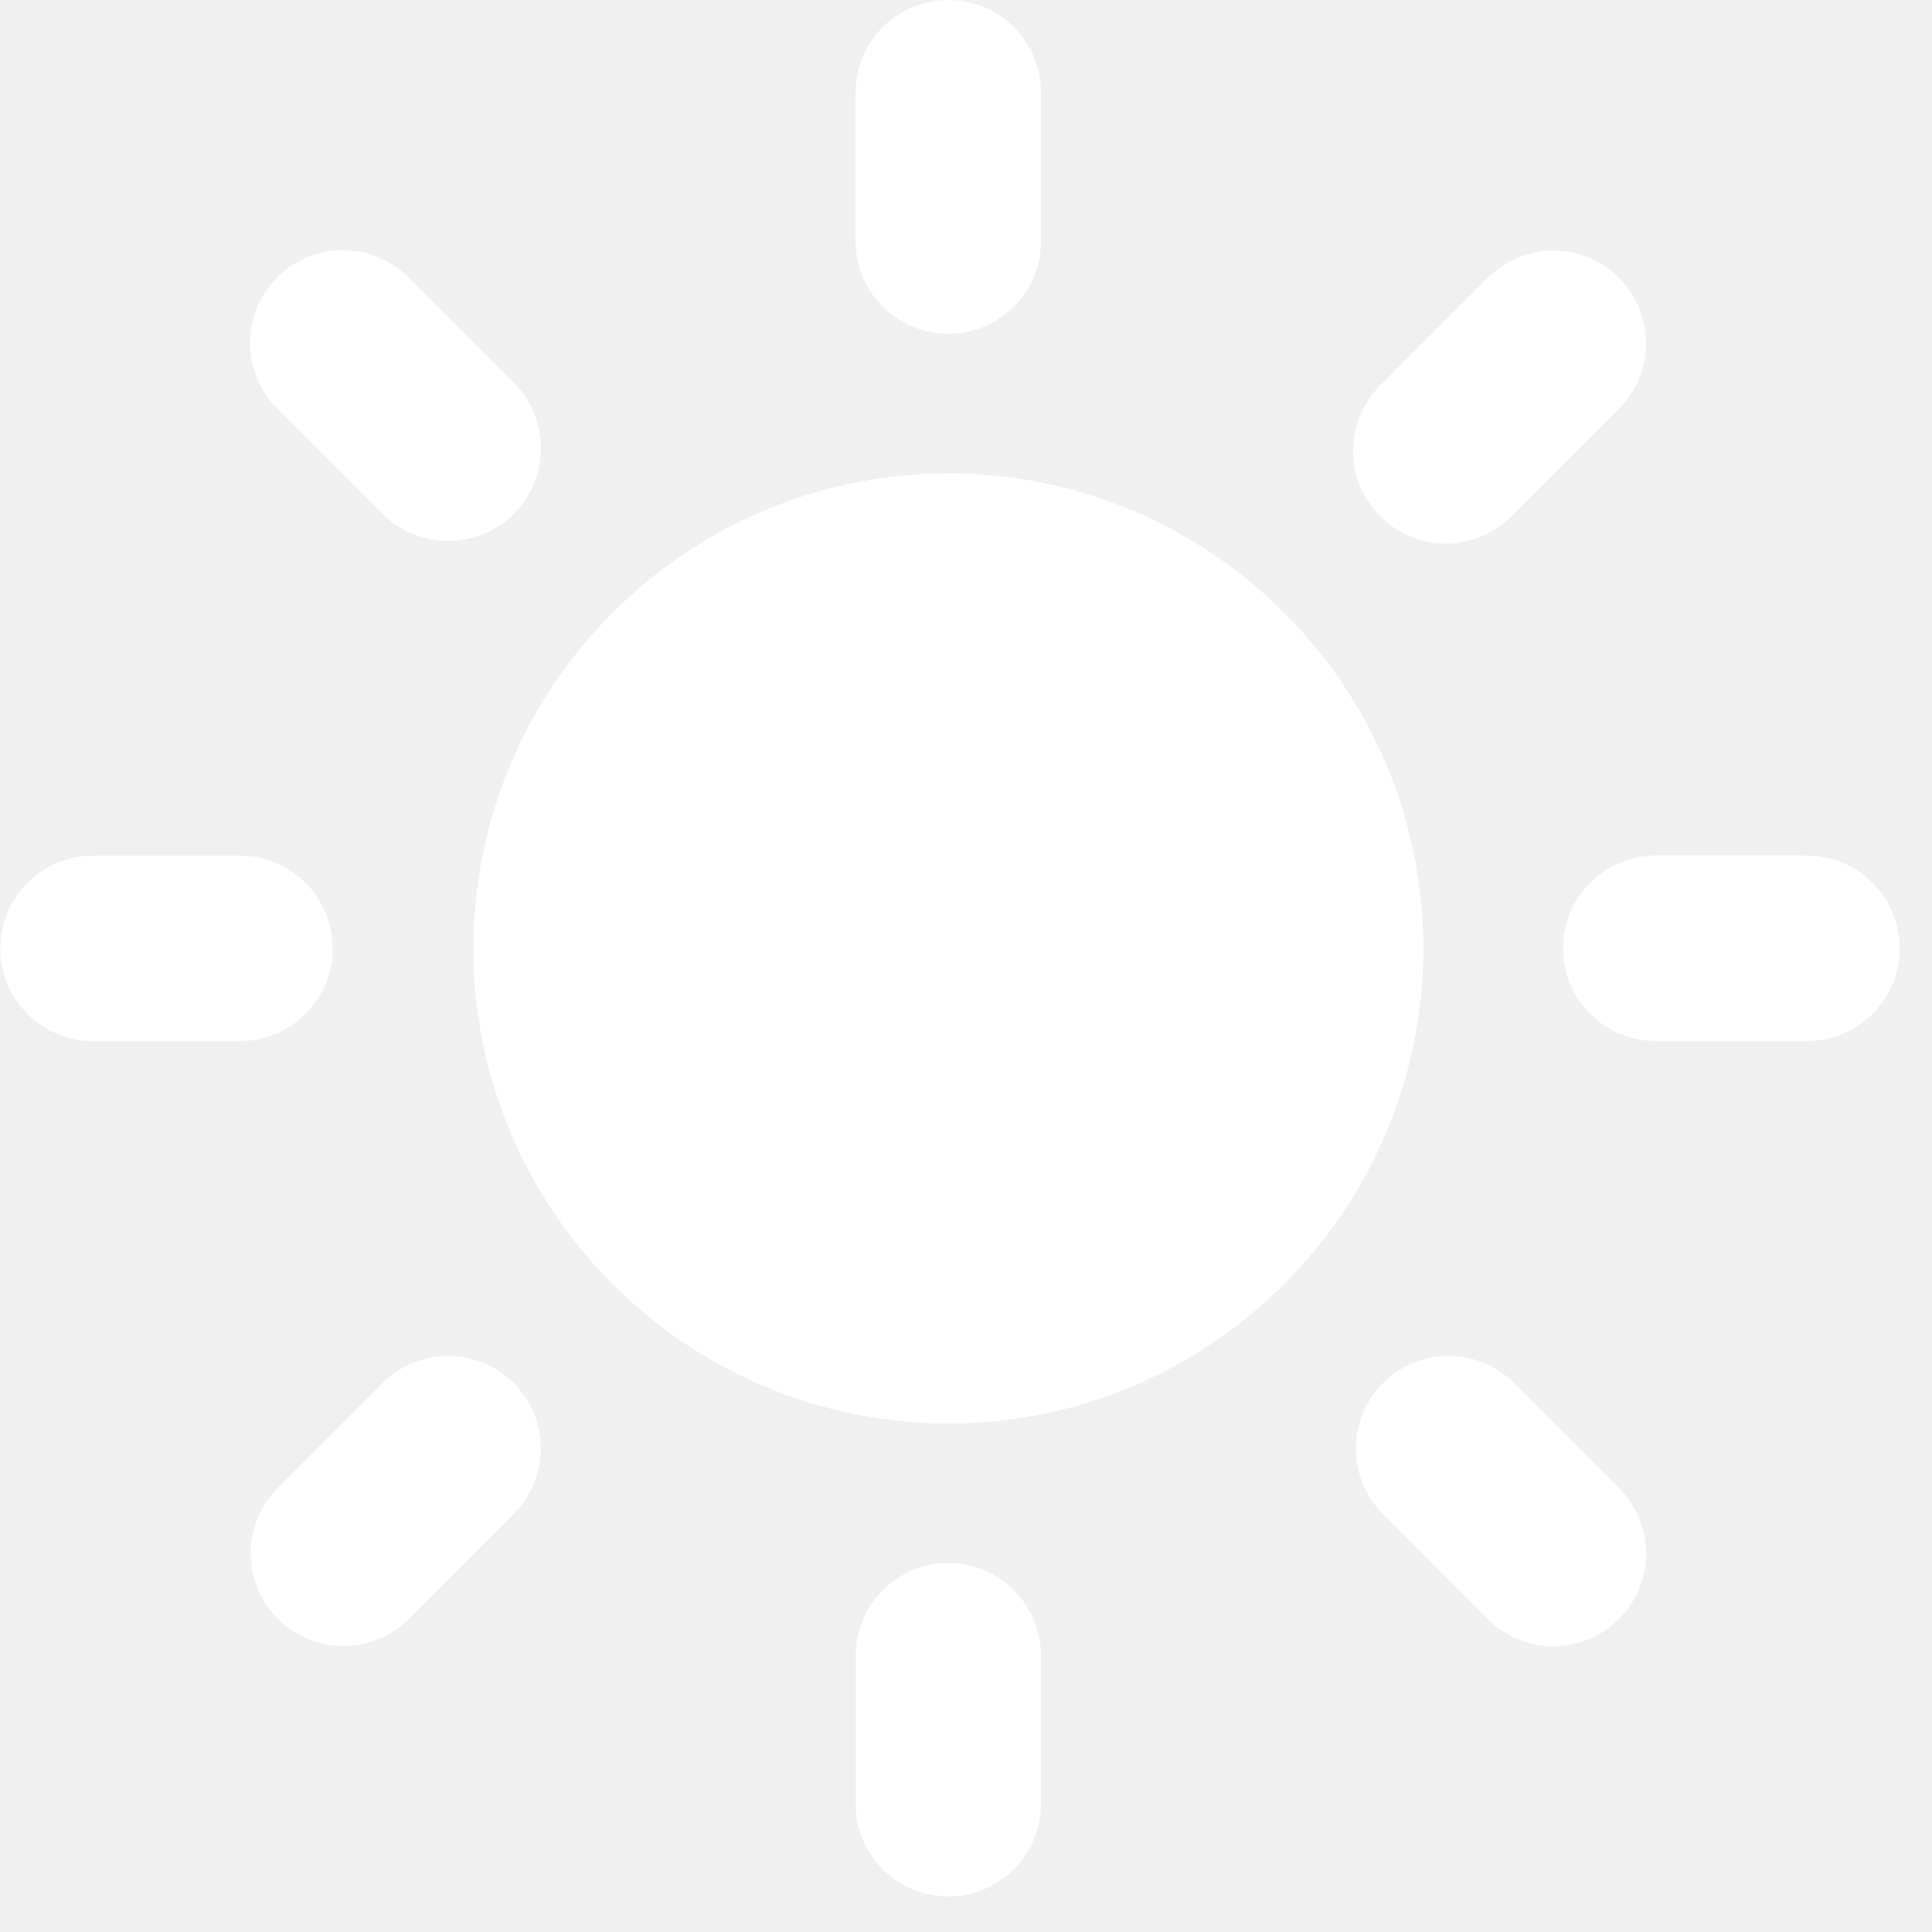
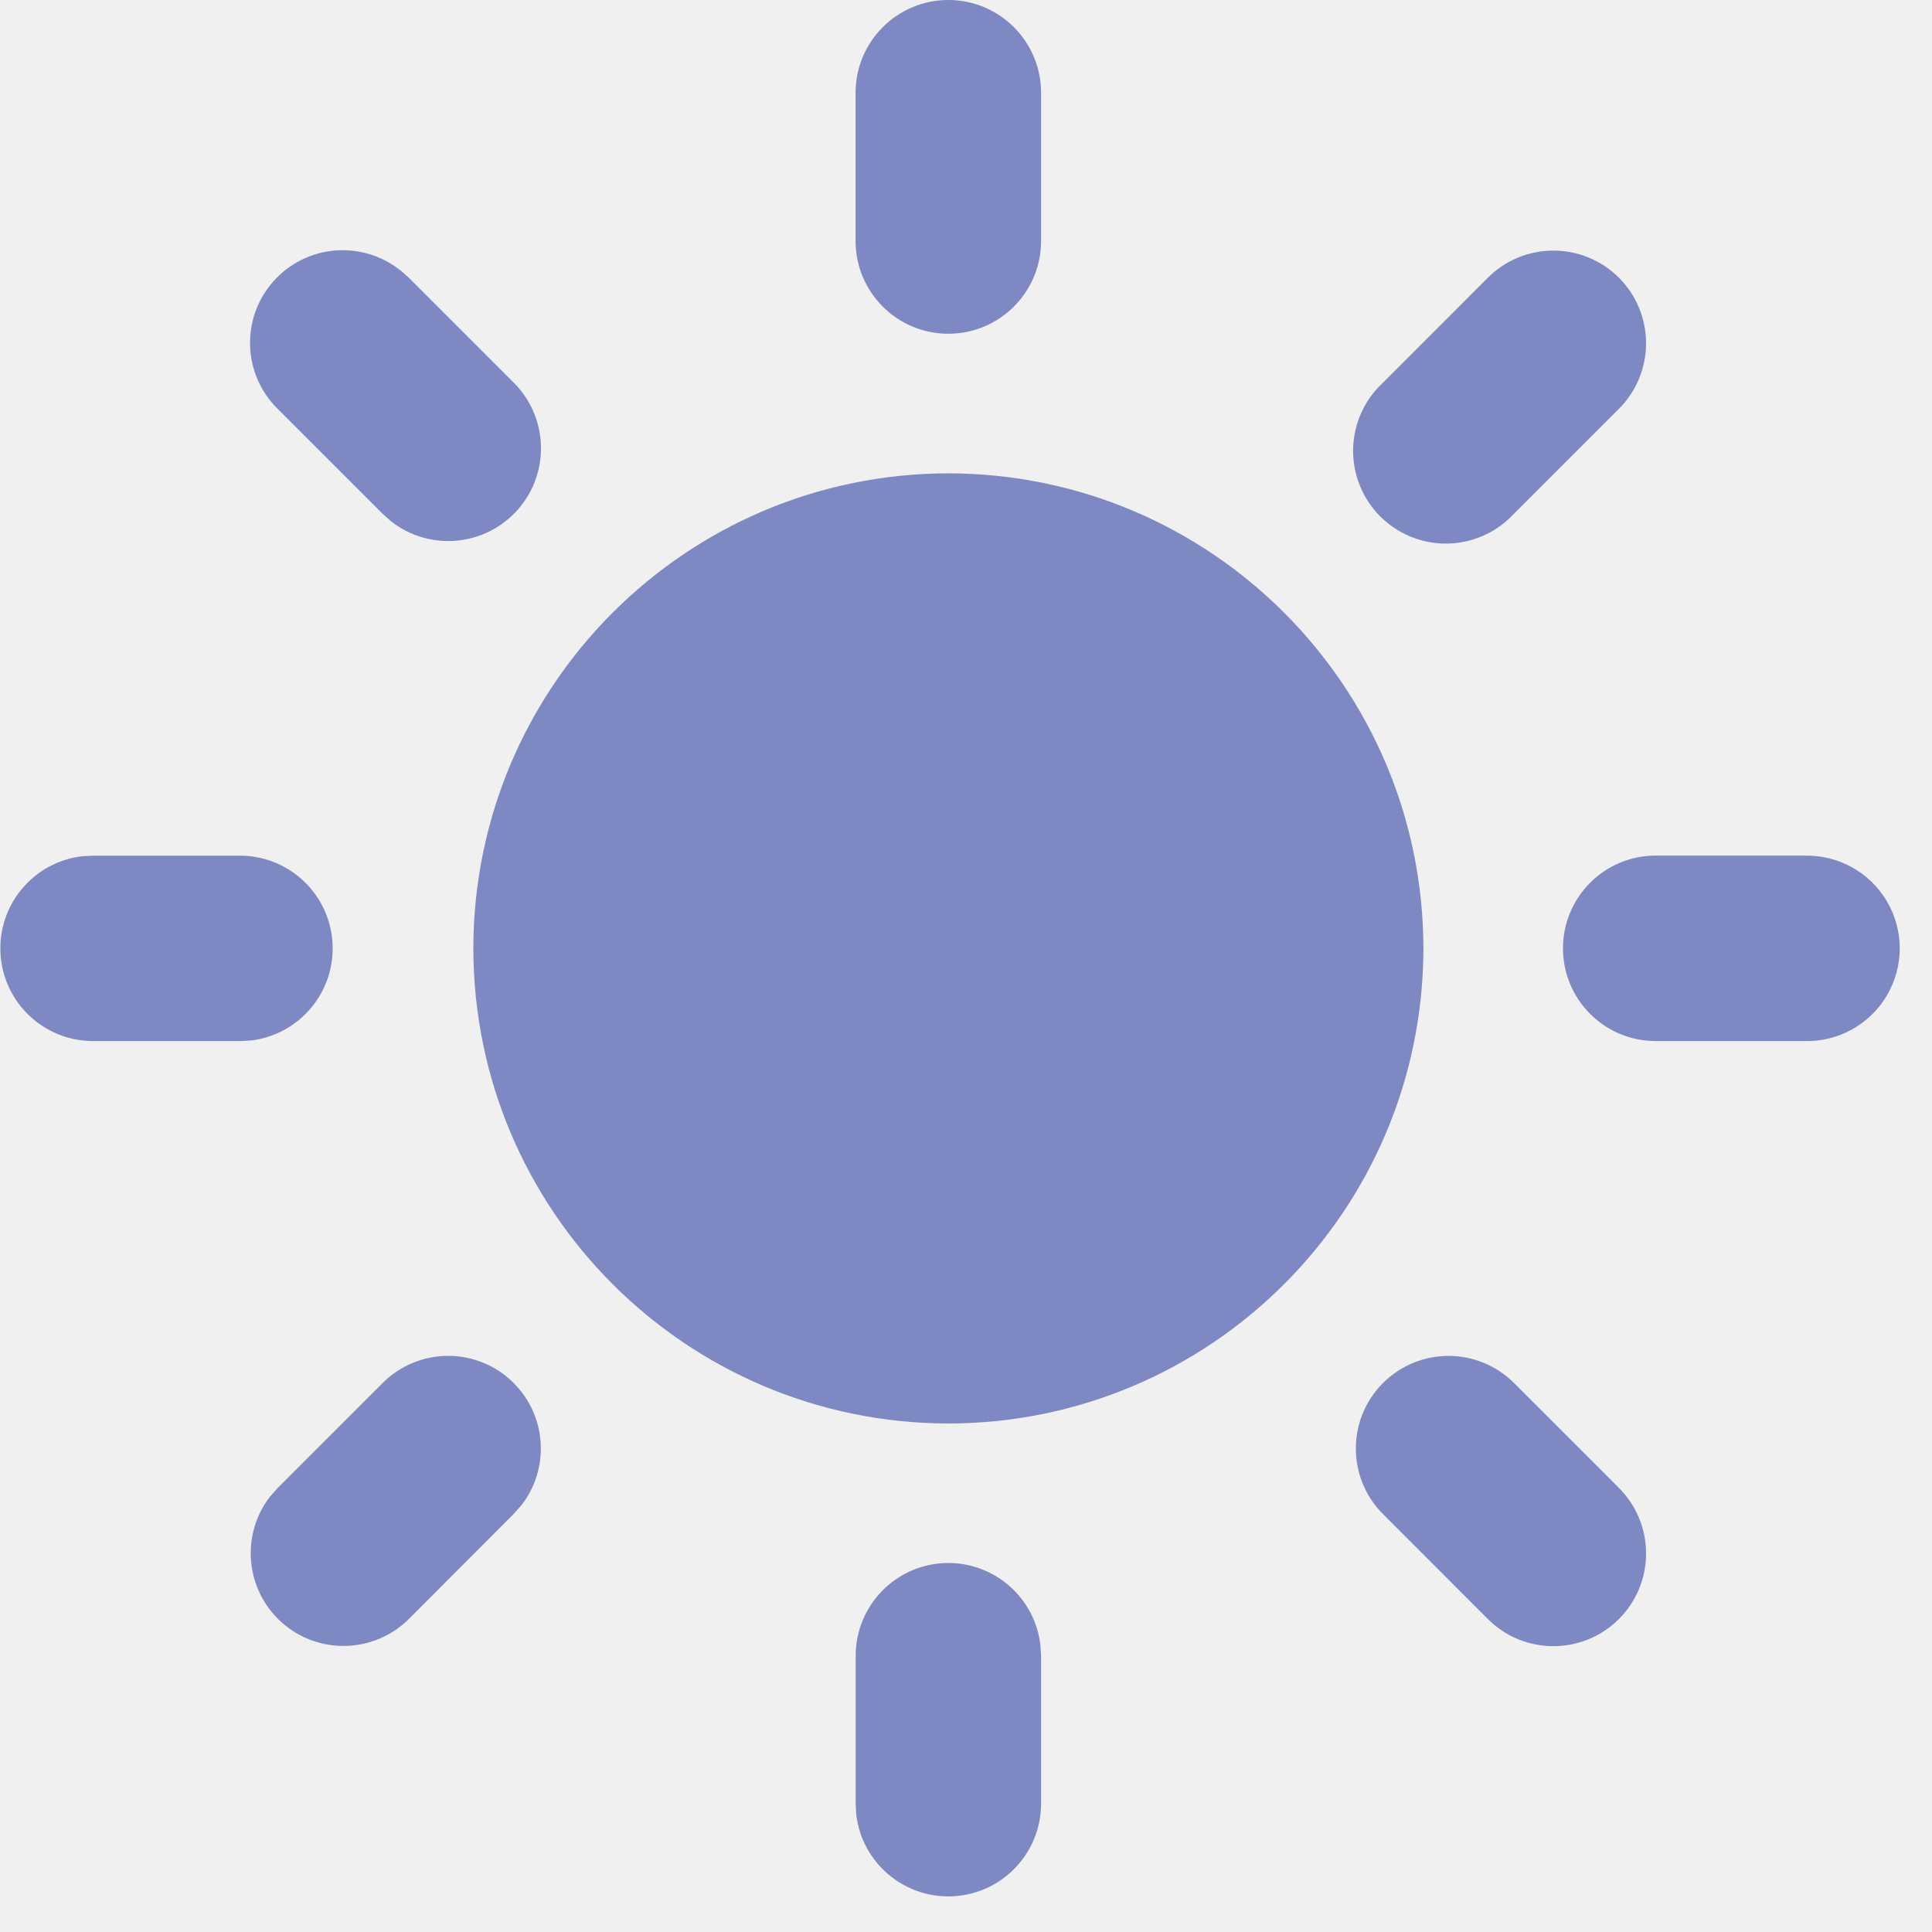
<svg xmlns="http://www.w3.org/2000/svg" width="20" height="20">
-   <path d="M9.817 16.18a.96.96 0 01.953.848l.007.112v1.535a.96.96 0 01-1.913.112l-.006-.112V17.14c0-.53.43-.96.96-.96zm-4.5-1.863c.347.346.373.89.08 1.266l-.08.09-1.085 1.087a.96.96 0 01-1.437-1.267l.08-.09 1.086-1.086a.959.959 0 011.357 0zm10.356 0l1.086 1.086a.959.959 0 11-1.357 1.357l-1.085-1.086a.959.959 0 111.356-1.357zM9.817 4.9a4.924 4.924 0 014.918 4.918 4.924 4.924 0 01-4.918 4.918A4.924 4.924 0 014.9 9.818 4.924 4.924 0 019.817 4.9zm8.858 3.958a.96.96 0 110 1.919H17.14a.96.96 0 110-1.92h1.535zm-16.18 0a.96.96 0 01.112 1.912l-.112.007H.96a.96.96 0 01-.112-1.913l.112-.006h1.534zm14.264-5.983a.96.96 0 010 1.357l-1.086 1.086a.96.96 0 11-1.356-1.357l1.085-1.086a.96.96 0 011.357 0zm-12.617-.08l.09.08 1.086 1.086A.96.96 0 014.05 5.398l-.09-.08-1.086-1.086a.959.959 0 011.267-1.436zM9.817 0c.53 0 .96.43.96.96v1.535a.96.96 0 01-1.92 0V.96c0-.53.43-.96.96-.96z" fill="#fff" fill-rule="nonzero" />
+   <path d="M9.817 16.18a.96.96 0 01.953.848l.007.112v1.535a.96.96 0 01-1.913.112l-.006-.112V17.14c0-.53.43-.96.96-.96zm-4.5-1.863c.347.346.373.89.08 1.266l-.08.09-1.085 1.087a.96.96 0 01-1.437-1.267l.08-.09 1.086-1.086a.959.959 0 011.357 0zm10.356 0l1.086 1.086a.959.959 0 11-1.357 1.357l-1.085-1.086a.959.959 0 111.356-1.357zM9.817 4.9a4.924 4.924 0 014.918 4.918 4.924 4.924 0 01-4.918 4.918A4.924 4.924 0 014.9 9.818 4.924 4.924 0 019.817 4.9zm8.858 3.958a.96.96 0 110 1.919H17.14a.96.96 0 110-1.92h1.535zm-16.18 0a.96.96 0 01.112 1.912l-.112.007H.96a.96.96 0 01-.112-1.913l.112-.006h1.534zm14.264-5.983a.96.96 0 010 1.357l-1.086 1.086a.96.96 0 11-1.356-1.357l1.085-1.086a.96.96 0 011.357 0zm-12.617-.08l.09.08 1.086 1.086A.96.96 0 014.05 5.398l-.09-.08-1.086-1.086a.959.959 0 011.267-1.436zM9.817 0c.53 0 .96.43.96.96v1.535a.96.96 0 01-1.92 0V.96c0-.53.43-.96.96-.96z" fill="#7E88C3" fill-rule="nonzero" />
</svg>
